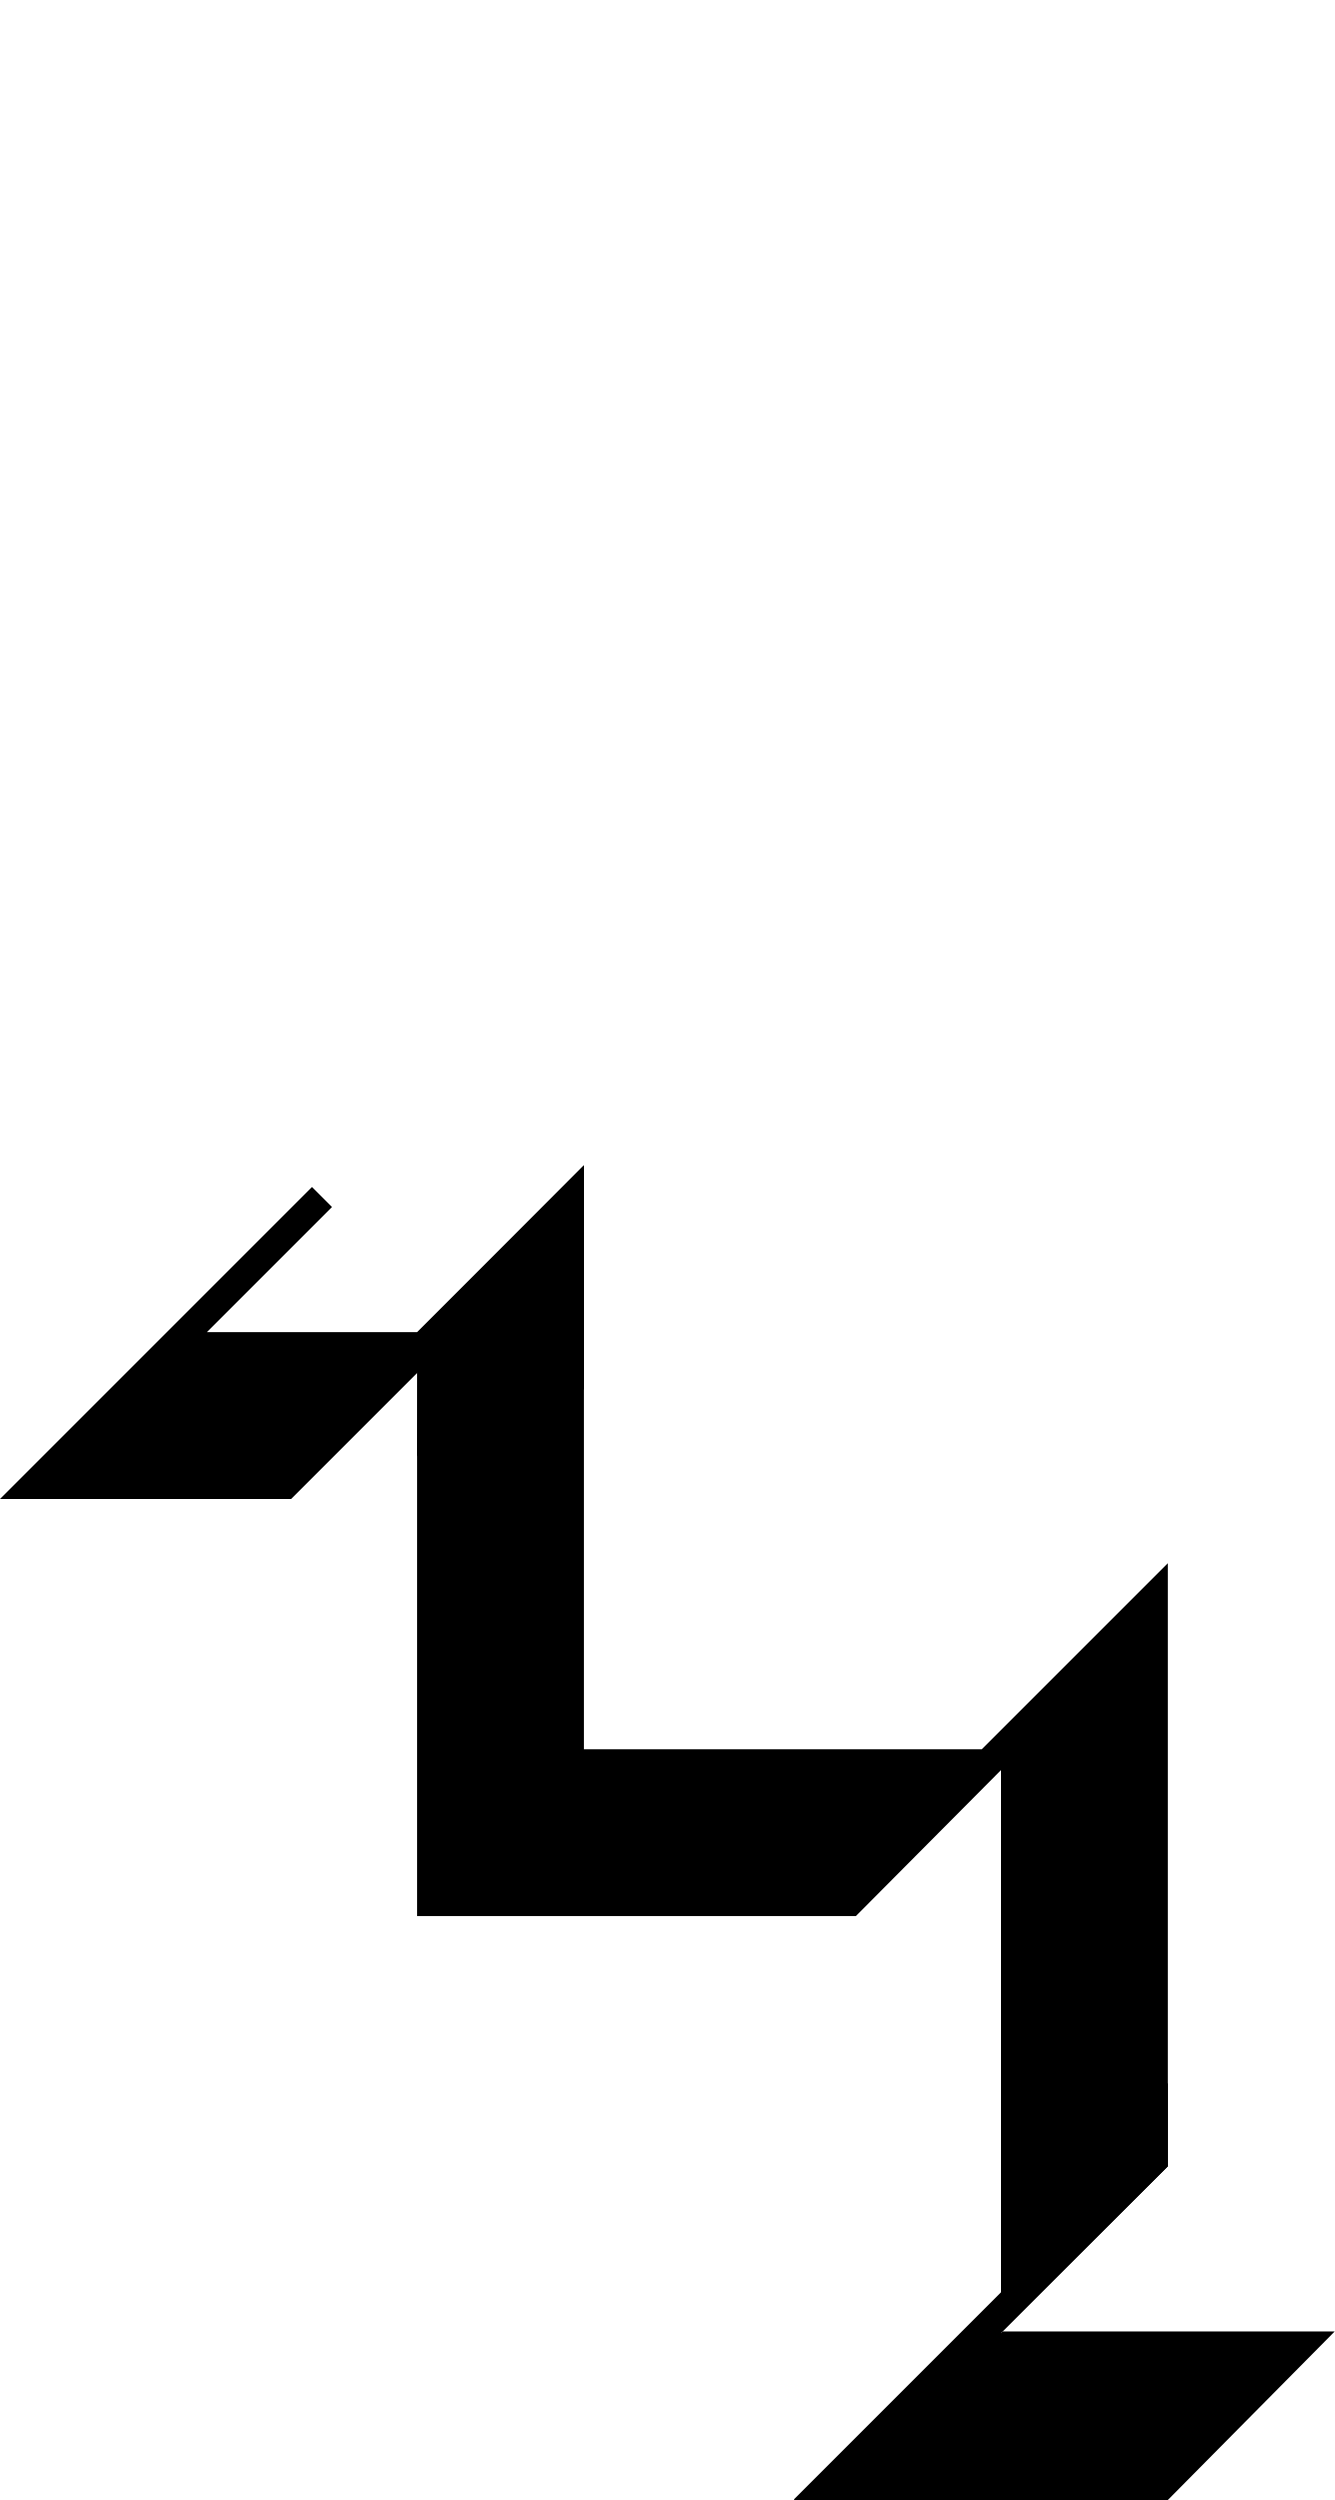
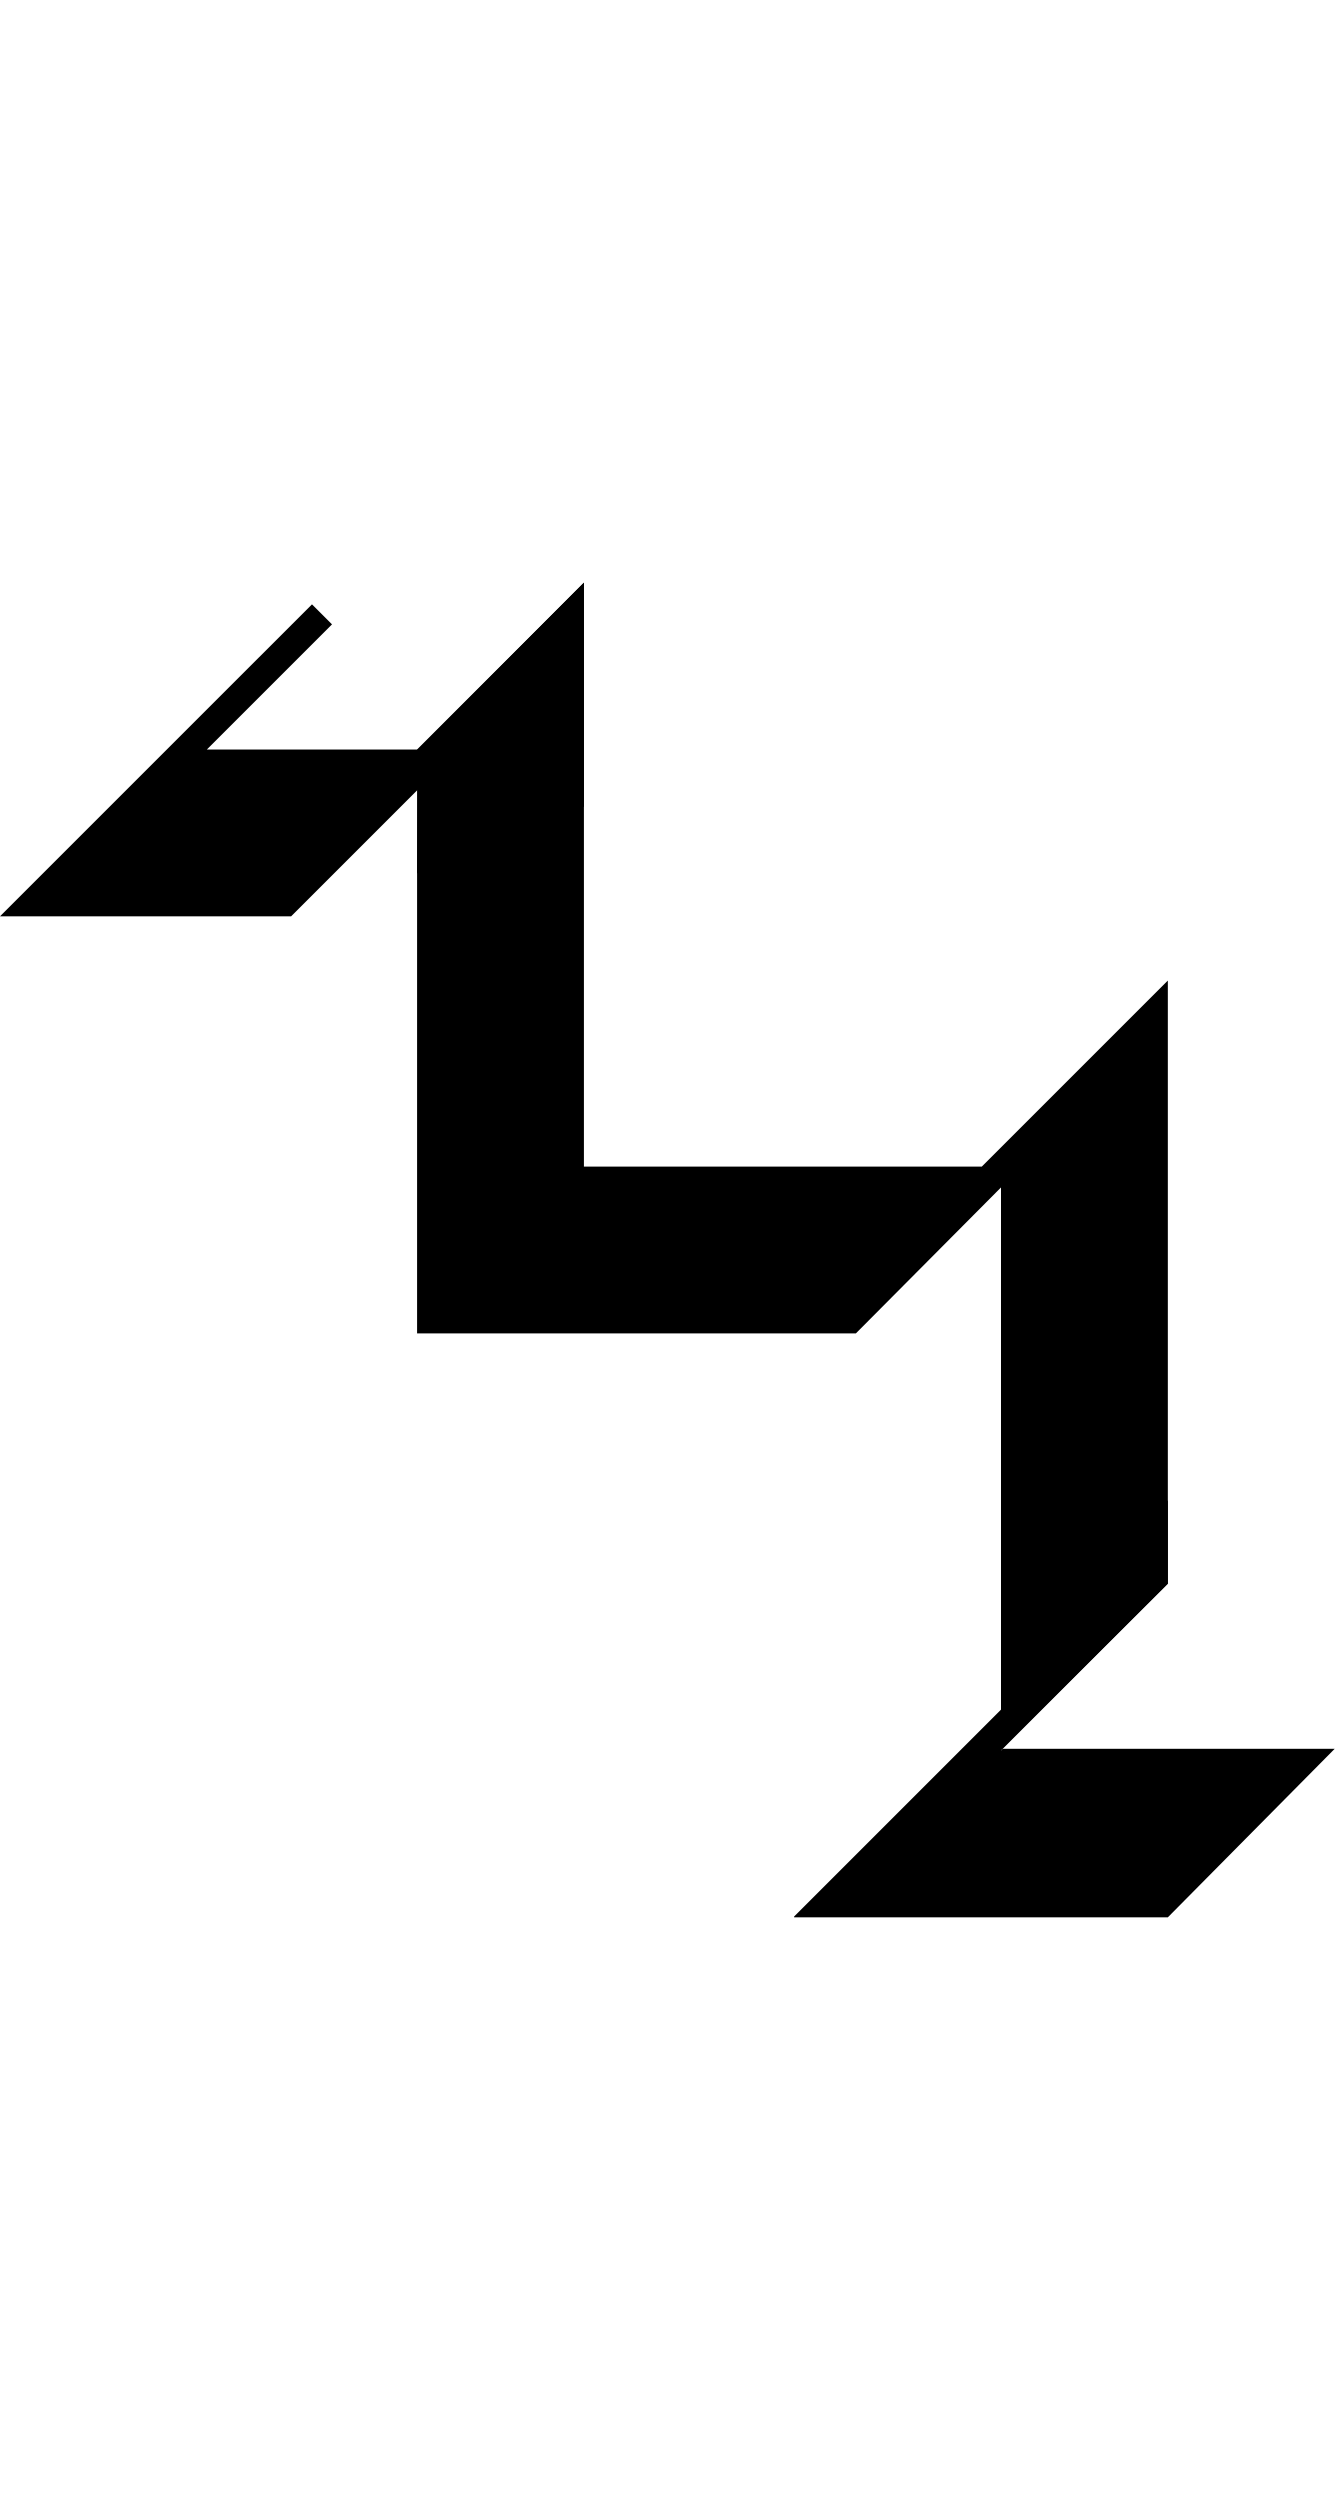
<svg xmlns="http://www.w3.org/2000/svg" viewBox="0 0 80 149.85" width="80" height="149.85" fill="currentColor" stroke="none">
-   <g transform="translate(40 109.85)">
+   <g transform="translate(40 74.925)">
    <g>
      <g>
        <path d="M -5 -40 l -10 10 l 0 35 l 26.3 0 l 8.7 -8.75 l 0 33.75 l 10 -10 l 0 -36.15 l -11.15 11.15 l -23.85 0 l 0 -35 z" />
        <g>
          <path d="M -14.95 -27.6 l -0.05 5.05 q 4.6 -6.3 10 -4 l 0 -13.45 l -9.95 10 l -12.65 0 l 7.5 -7.5 l -1.2 -1.2 l -18.7 18.7 l 17.45 0 l 7.6 -7.6 z" />
        </g>
        <g>
          <path d="M 7.6 40 l 22.4 0 l 10 -10.1 l -19.9 0 l -0.1 0.1 l 0 -0.1 l 0.05 0 l 9.95 -9.9 l 0 -5 q -5 5.774 -10 5 l 0 7.55 l -12.4 12.4 z" />
        </g>
      </g>
    </g>
  </g>
</svg>
